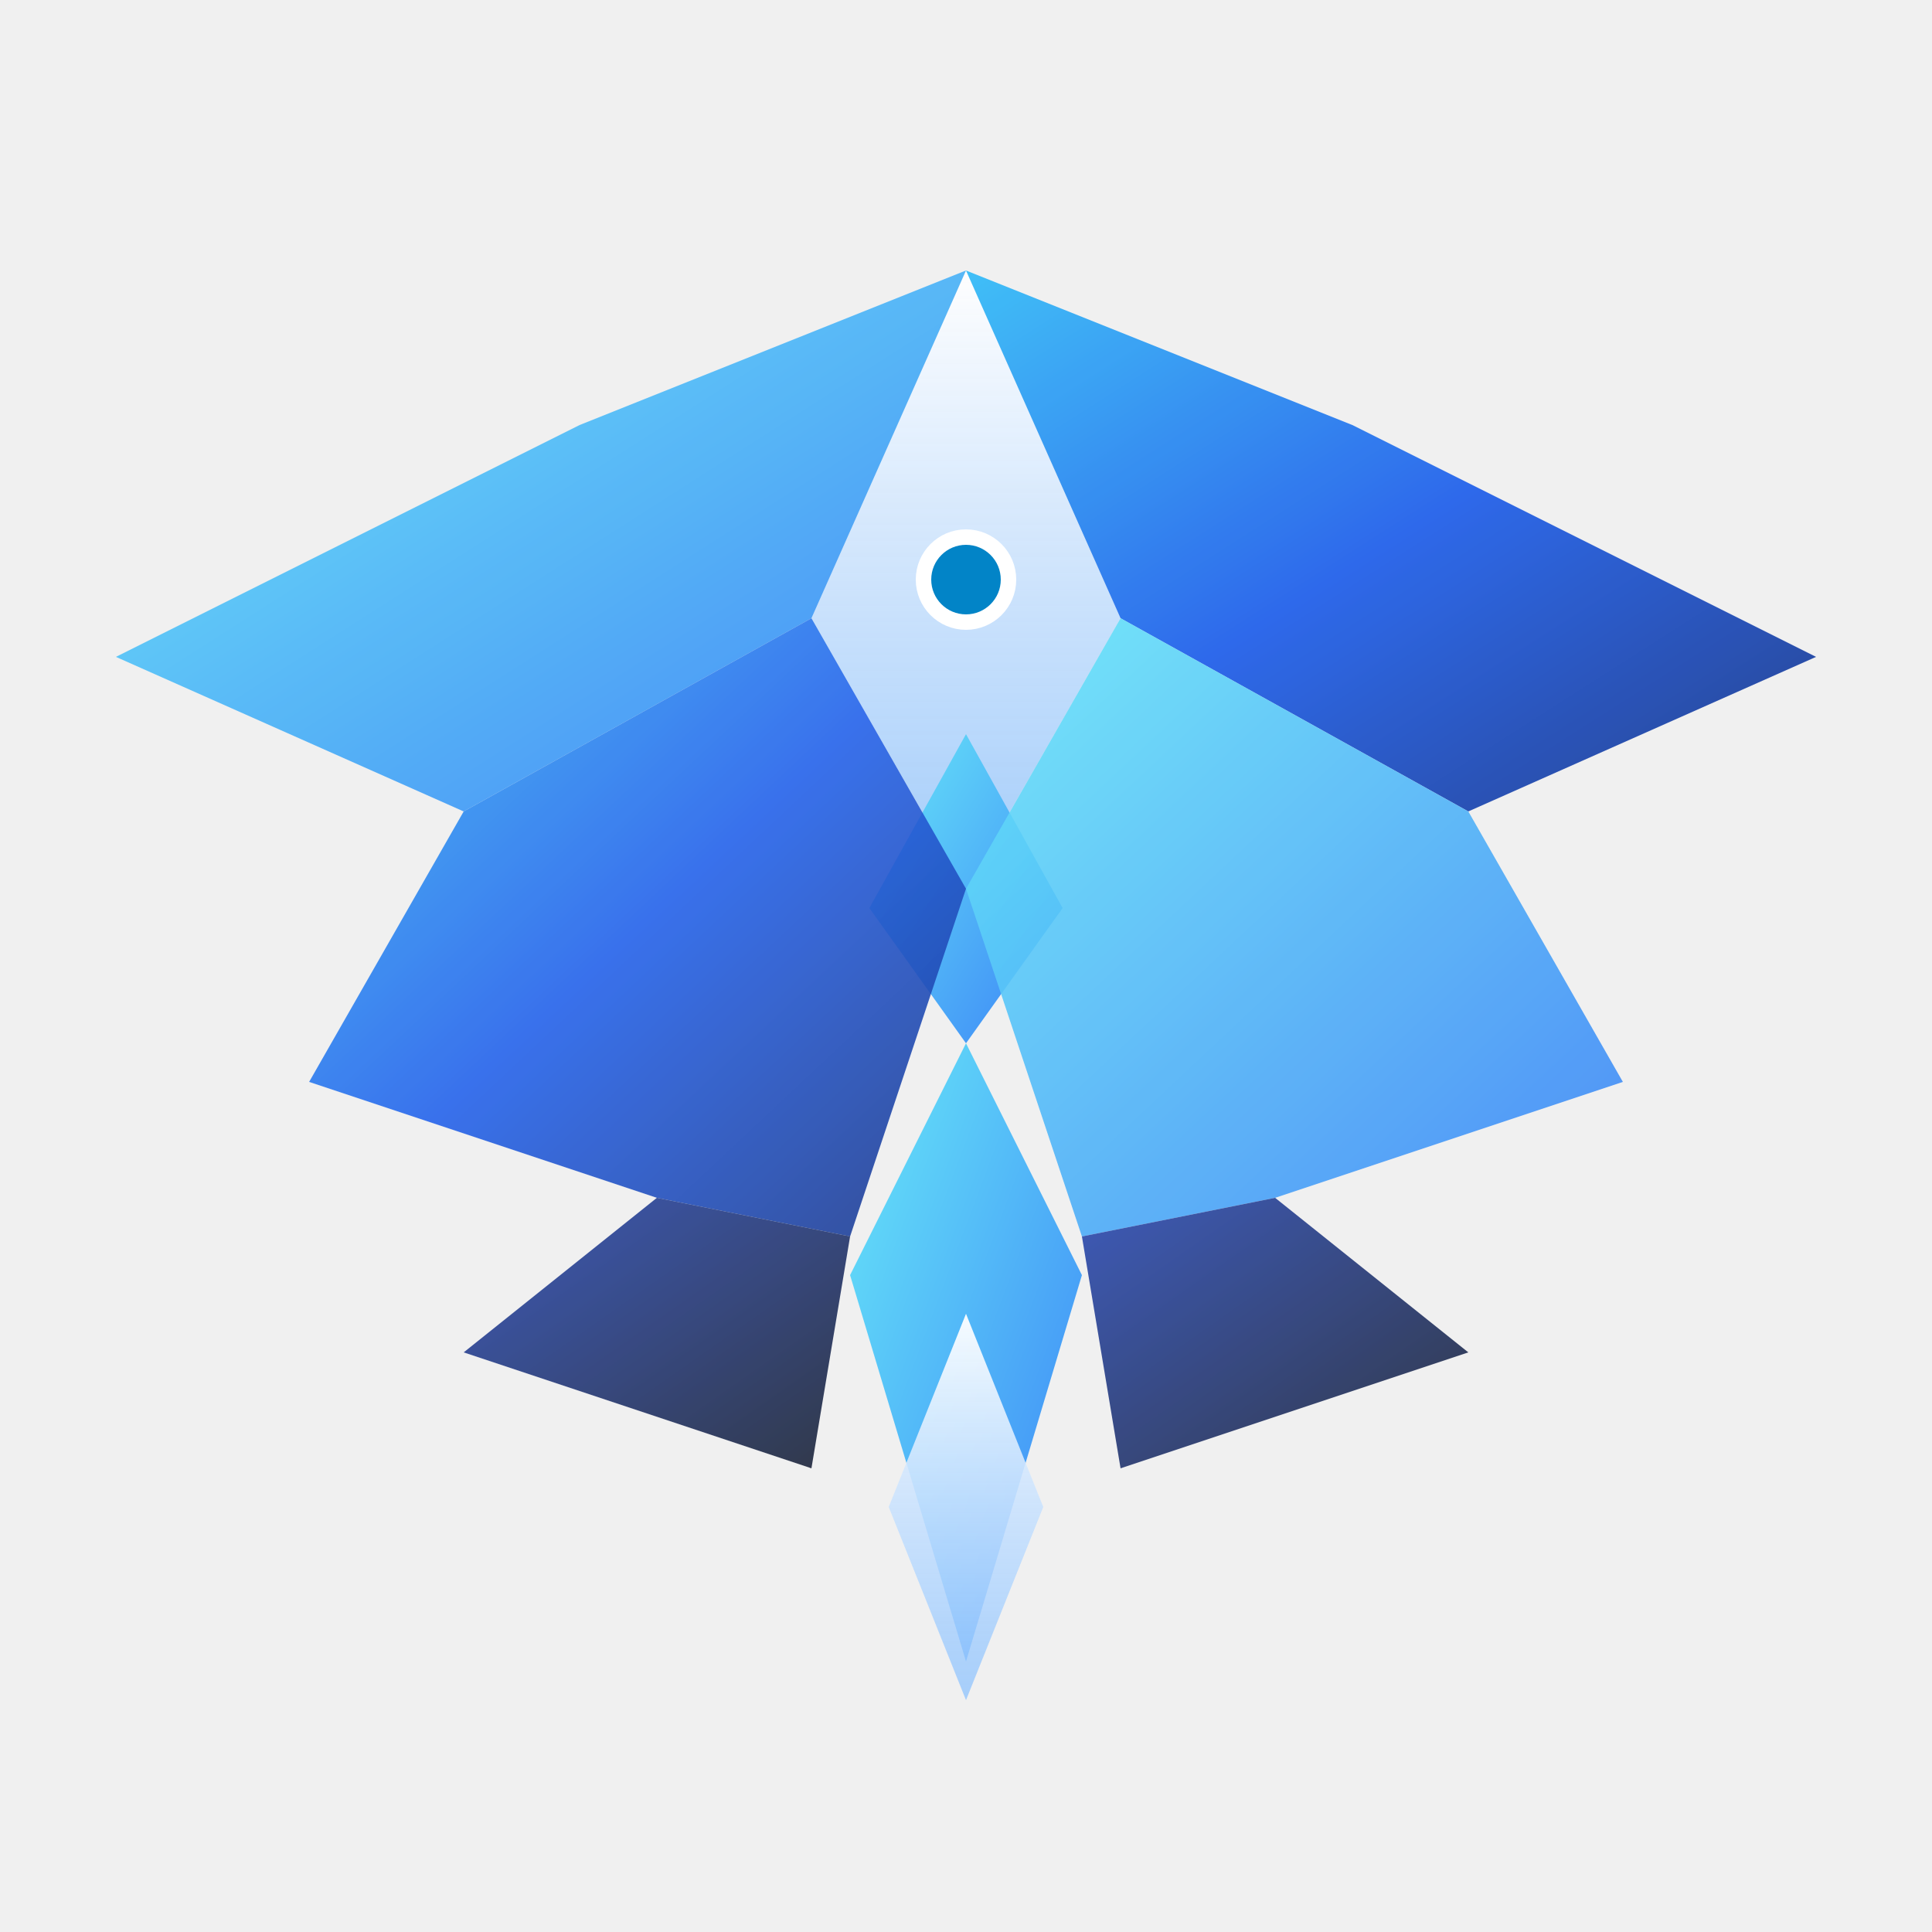
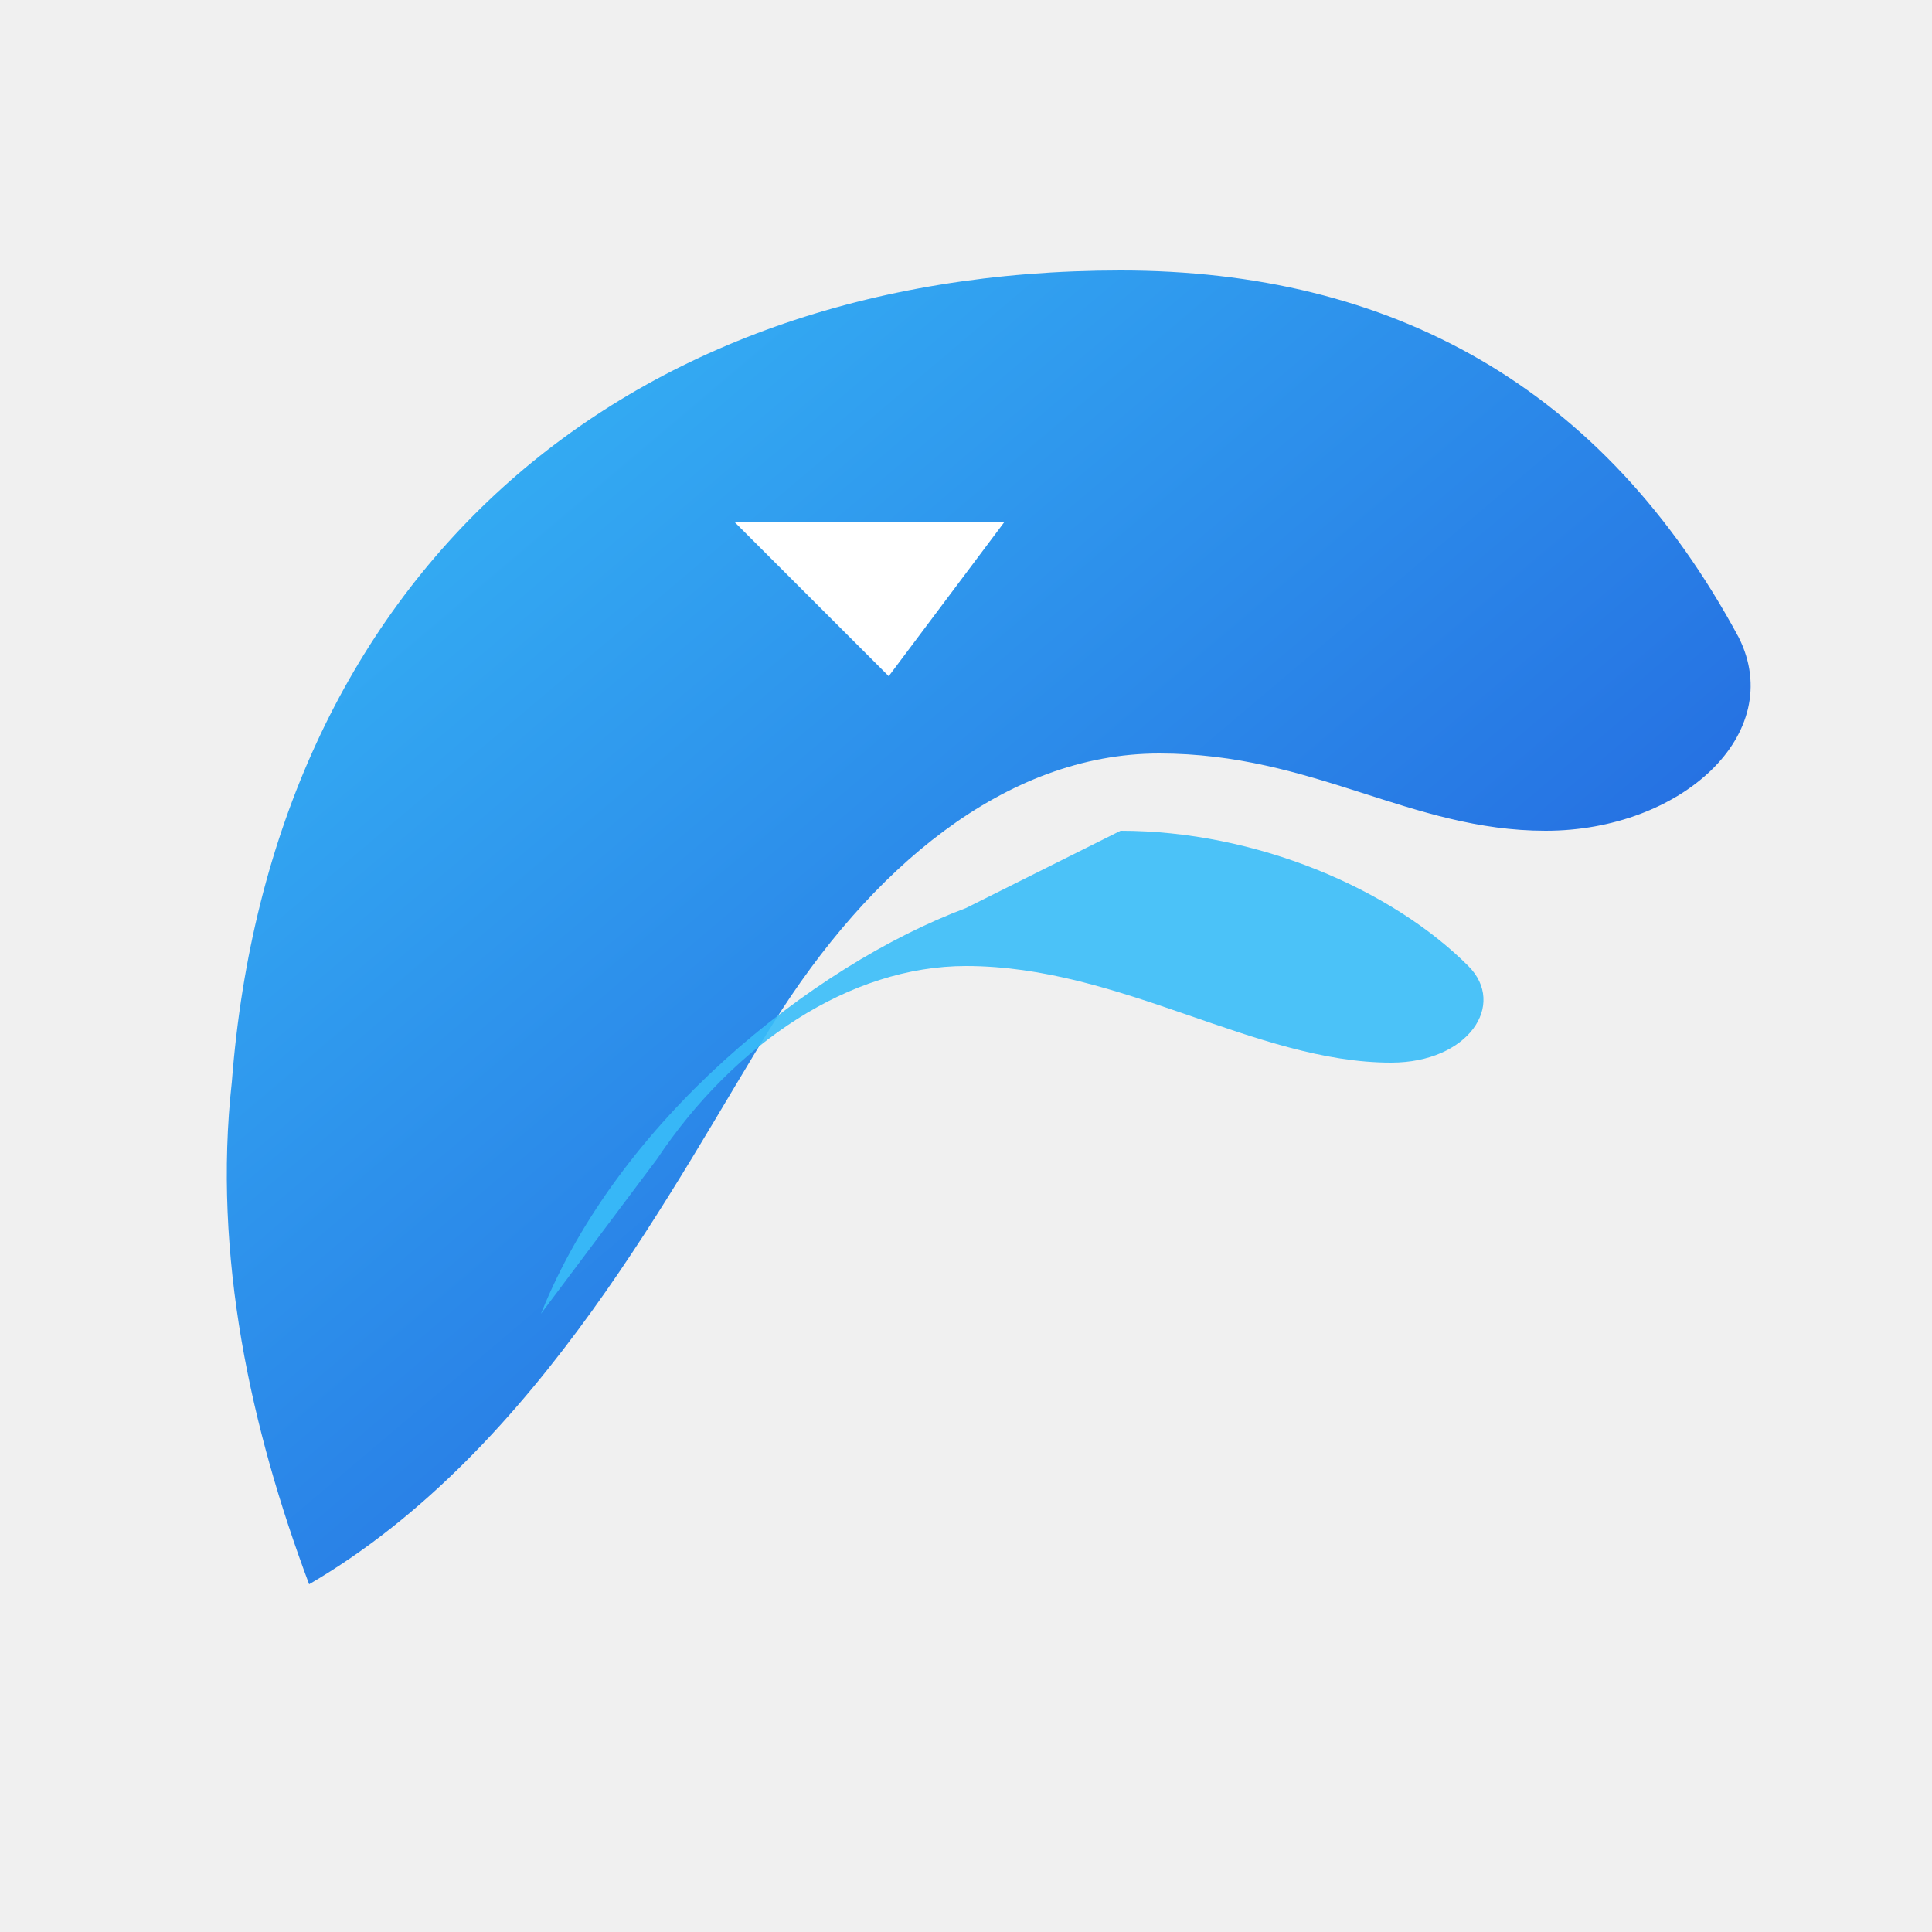
- <svg xmlns="http://www.w3.org/2000/svg" viewBox="0 0 100 100" width="100%" height="100%">
+ <svg xmlns="http://www.w3.org/2000/svg" viewBox="0 0 100 100" fill="none">
  <defs>
-     <linearGradient id="aquilaGradPrimary" x1="0%" y1="0%" x2="100%" y2="100%">
+     <linearGradient id="aquilaEagleLight" x1="0%" y1="0%" x2="100%" y2="100%">
+       <stop offset="0%" stop-color="#ffffff" />
+       <stop offset="100%" stop-color="#93c5fd" />
+     </linearGradient>
+     <linearGradient id="aquilaEagleBlue" x1="0%" y1="0%" x2="100%" y2="100%">
      <stop offset="0%" stop-color="#38bdf8" />
-       <stop offset="50%" stop-color="#2563eb" />
-       <stop offset="100%" stop-color="#1e3a8a" />
-     </linearGradient>
-     <linearGradient id="aquilaGradAccent" x1="0%" y1="0%" x2="100%" y2="100%">
-       <stop offset="0%" stop-color="#67e8f9" />
-       <stop offset="100%" stop-color="#3b82f6" />
-     </linearGradient>
-     <linearGradient id="aquilaGradLight" x1="0%" y1="0%" x2="0%" y2="100%">
-       <stop offset="0%" stop-color="#ffffff" stop-opacity="0.95" />
-       <stop offset="100%" stop-color="#93c5fd" stop-opacity="0.8" />
-     </linearGradient>
-     <linearGradient id="aquilaGradDark" x1="0%" y1="0%" x2="100%" y2="100%">
-       <stop offset="0%" stop-color="#1e40af" />
-       <stop offset="100%" stop-color="#0f172a" />
+       <stop offset="100%" stop-color="#1d4ed8" />
    </linearGradient>
  </defs>
-   <g id="aquila-futuristic-eagle" fill-rule="evenodd" stroke-linejoin="round" stroke-linecap="round">
-     <polygon points="50,14 42,32 50,46 58,32" fill="url(#aquilaGradLight)" />
-     <polygon points="50,38 45,47 50,54 55,47" fill="url(#aquilaGradAccent)" />
-     <polygon points="50,14 42,32 24,42 6,34 30,22" fill="url(#aquilaGradAccent)" opacity="0.95" />
-     <polygon points="50,14 58,32 76,42 94,34 70,22" fill="url(#aquilaGradPrimary)" opacity="0.95" />
-     <polygon points="42,32 50,46 44,64 34,62 16,56 24,42" fill="url(#aquilaGradPrimary)" opacity="0.9" />
-     <polygon points="58,32 50,46 56,64 66,62 84,56 76,42" fill="url(#aquilaGradAccent)" opacity="0.9" />
-     <polygon points="34,62 44,64 42,76 24,70" fill="url(#aquilaGradDark)" opacity="0.85" />
-     <polygon points="66,62 56,64 58,76 76,70" fill="url(#aquilaGradDark)" opacity="0.85" />
-     <polygon points="50,54 44,66 50,86 56,66" fill="url(#aquilaGradAccent)" />
-     <polygon points="50,68 46,78 50,88 54,78" fill="url(#aquilaGradLight)" />
-     <circle cx="50" cy="30" r="2.2" fill="#0284c7" stroke="#ffffff" stroke-width="0.8" />
-   </g>
+   <path d="M12 56C14 30 32 14 58 14C72 14 83 20 90 33C92.5 38 87 43 80 43C73 43 68 39 60 39C52 39 45 45 40 53C35 61 28 75 16 82C13 74 11 65 12 56Z" fill="url(#aquilaEagleBlue)" />
+   <path d="M58 43C65 43 72 46 76 50C78 52 76 55 72 55C65 55 58 50 50 50C44 50 38 54 34 60L28 68C32 58 42 50 50 47L58 43Z" fill="#38bdf8" opacity="0.9" />
+   <polygon points="52,27 38,27 46,35" fill="#ffffff" />
</svg>
